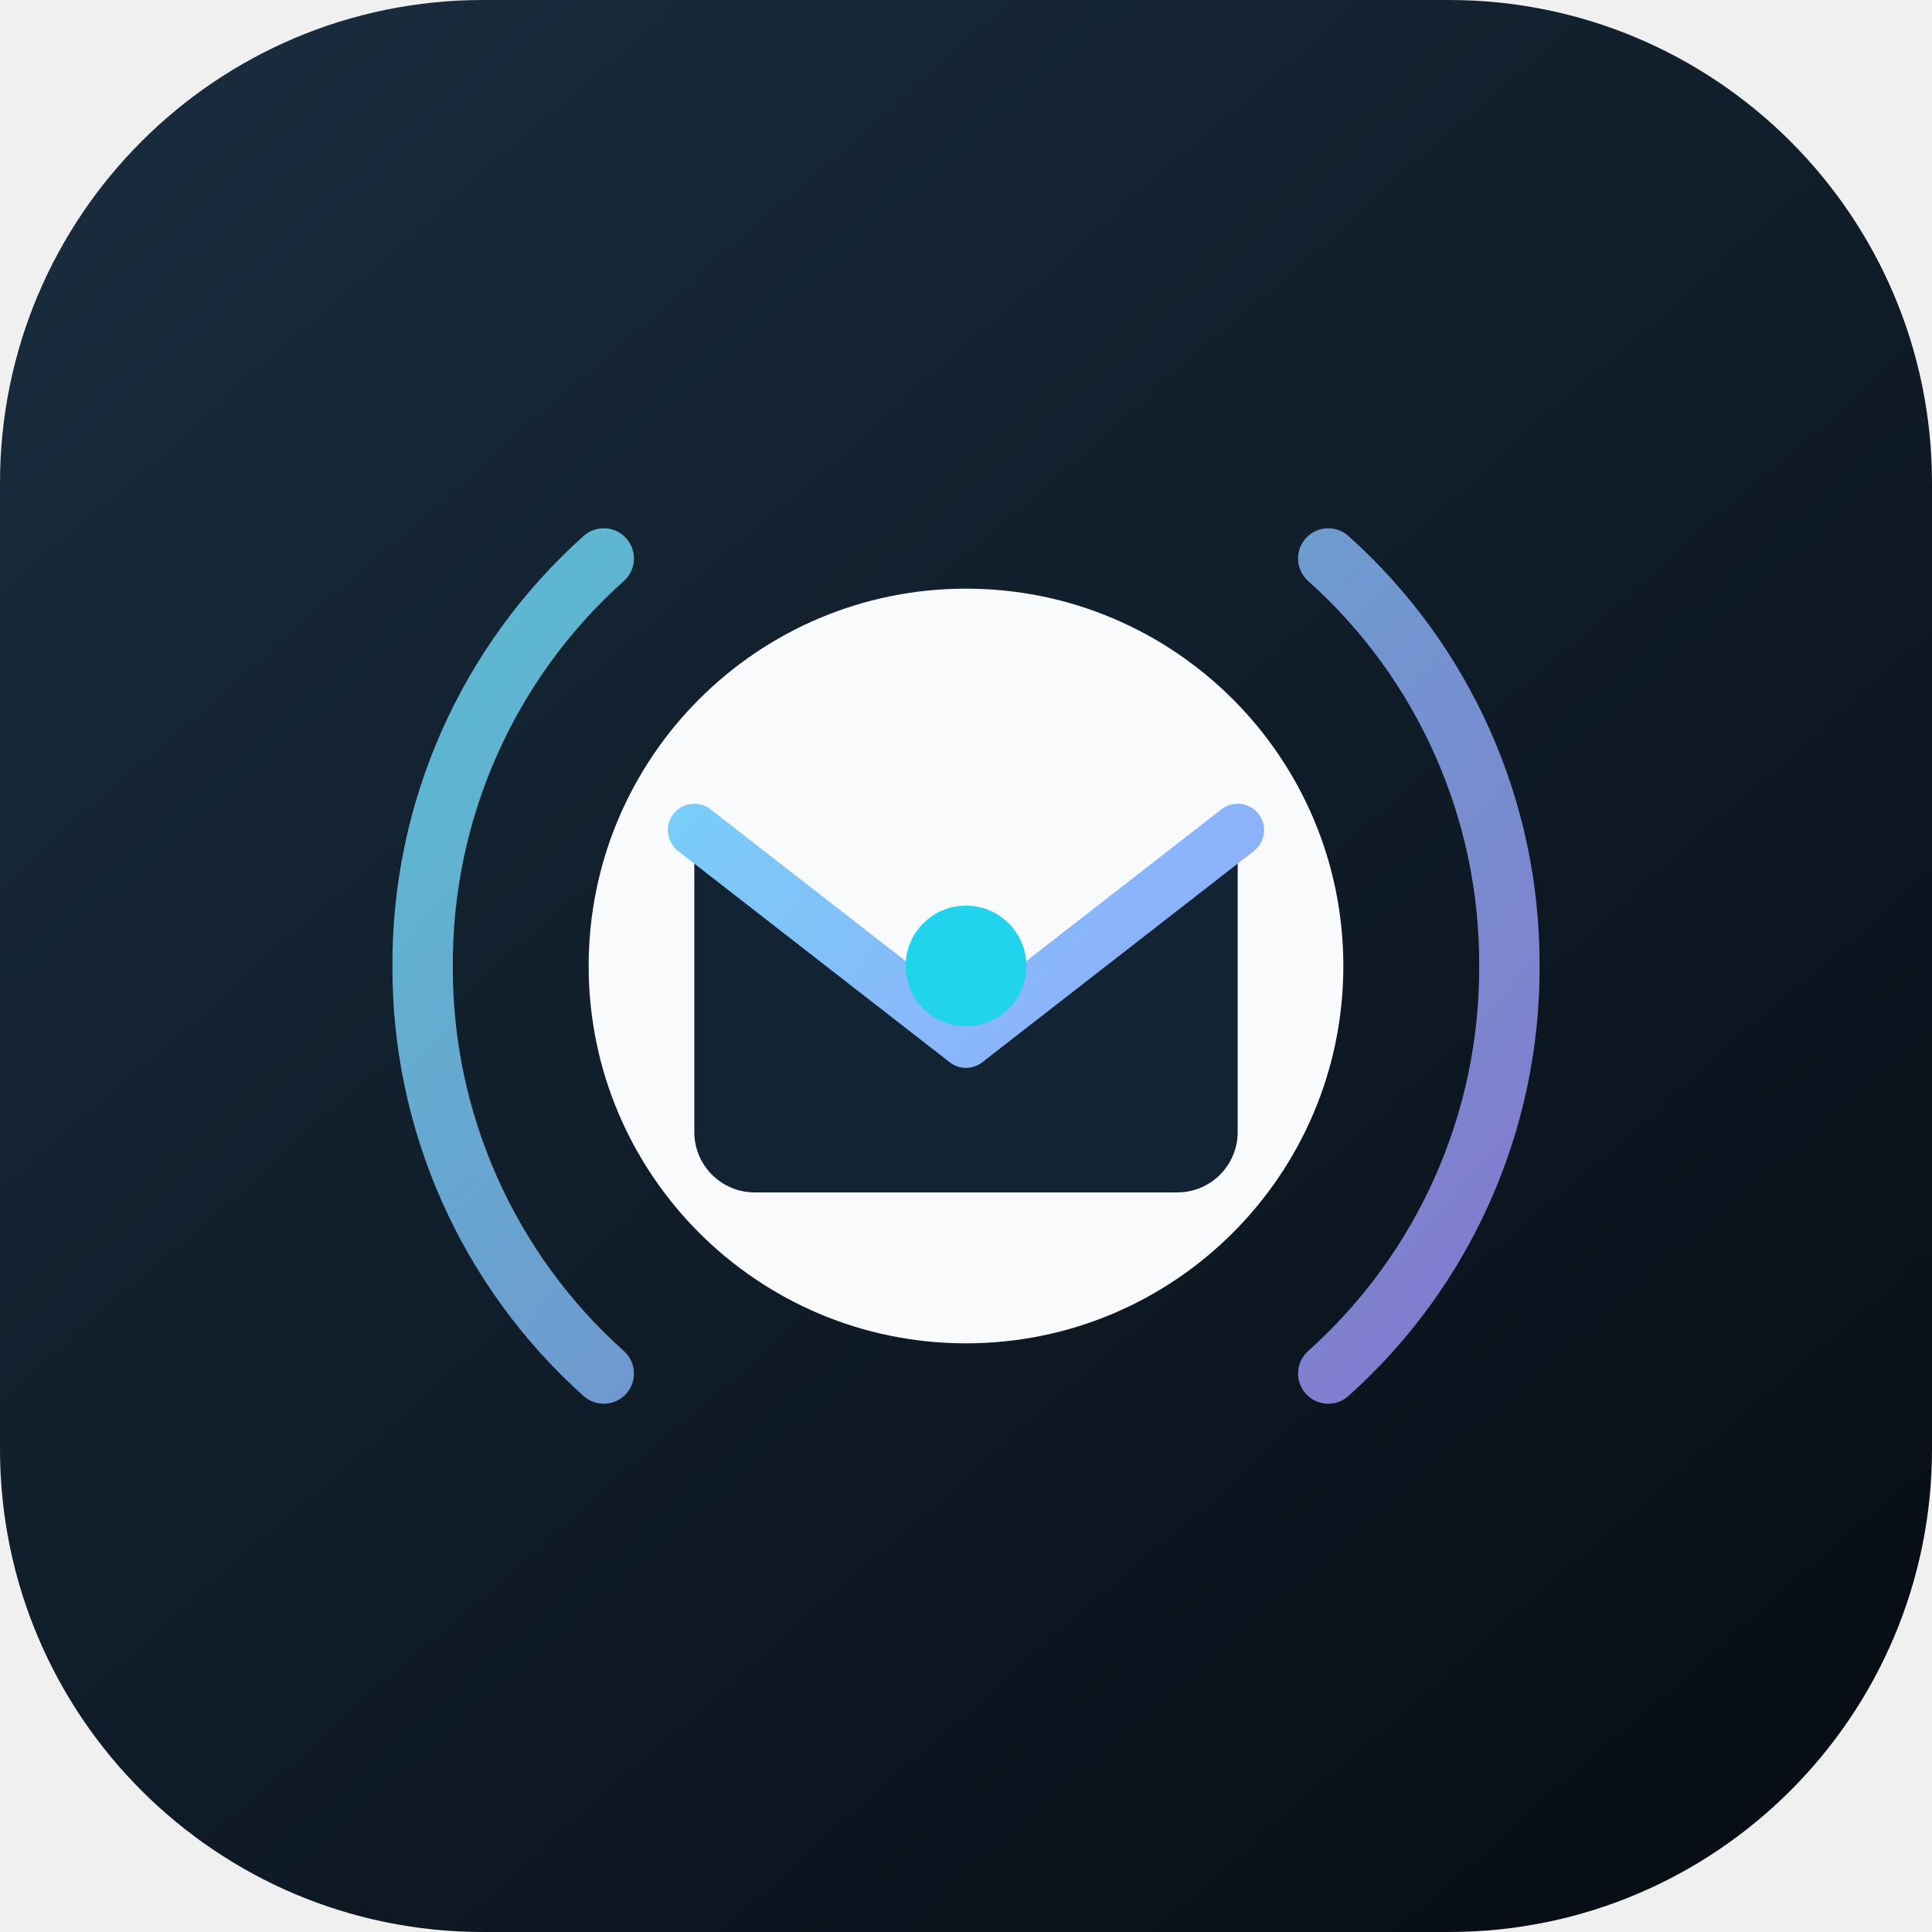
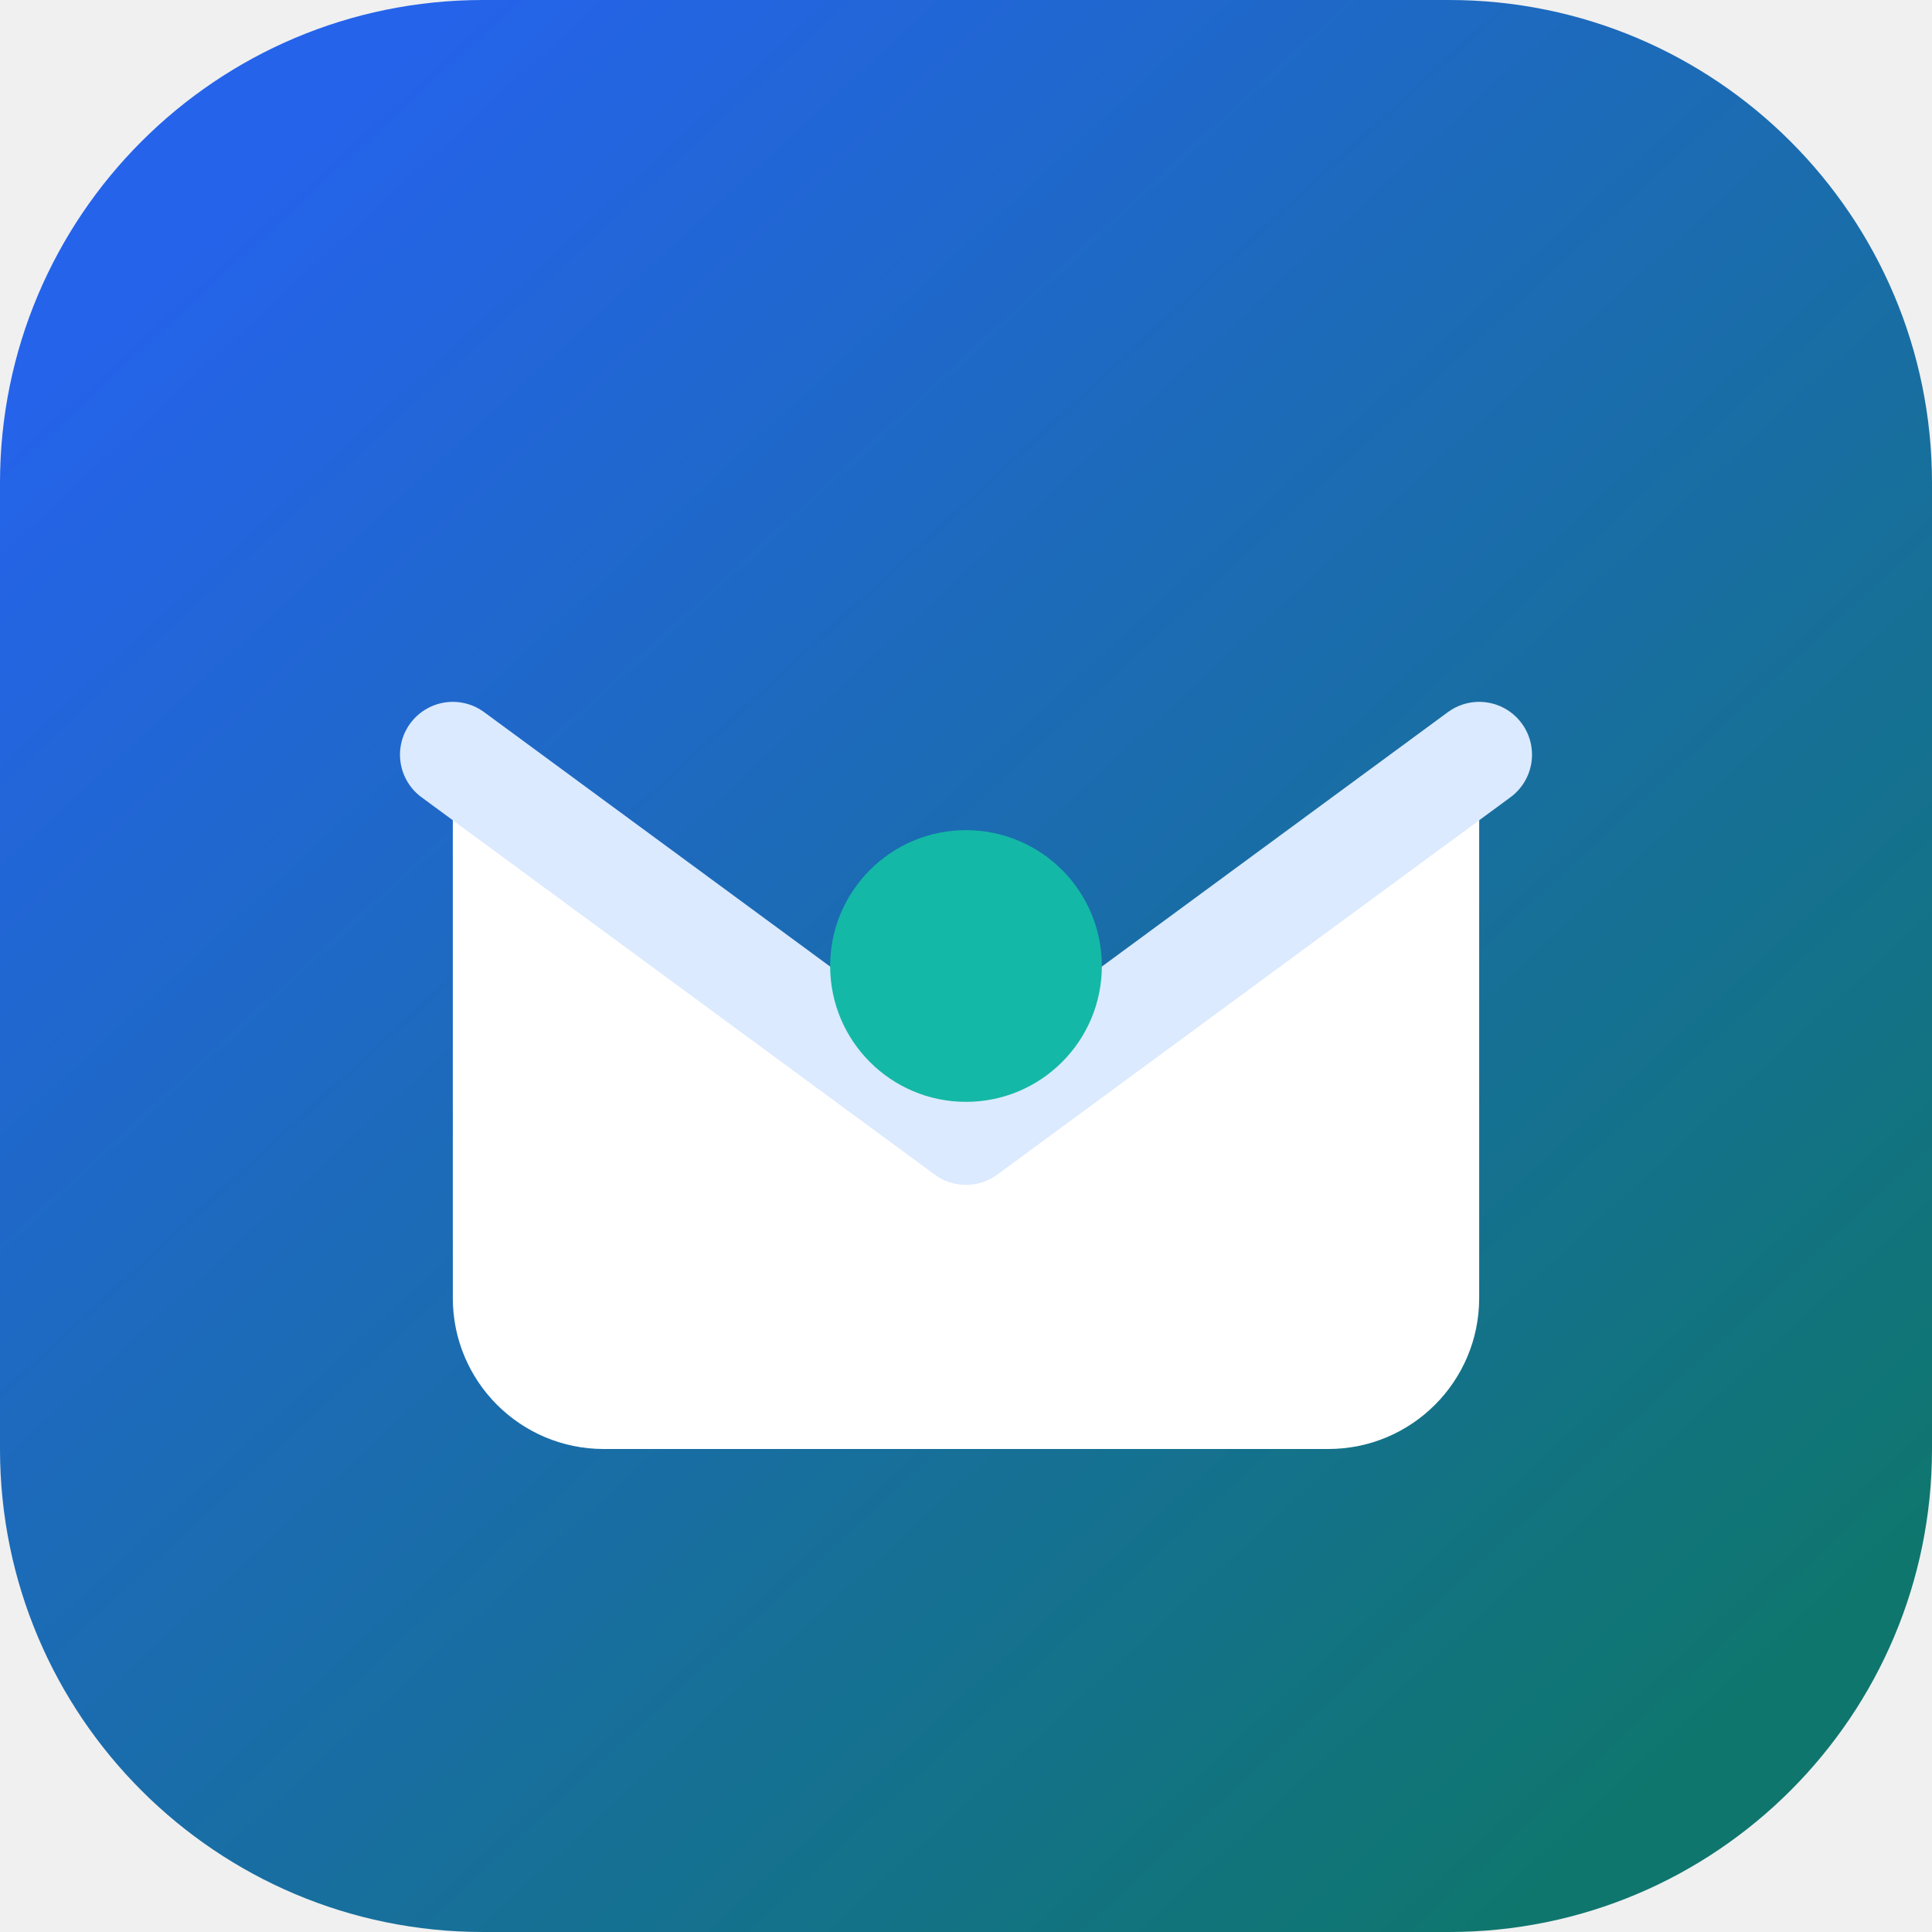
- <svg xmlns="http://www.w3.org/2000/svg" viewBox="0 0 128 128">
+ <svg xmlns="http://www.w3.org/2000/svg" viewBox="0 0 128 128" role="img" aria-labelledby="title">
  <defs>
-     <linearGradient id="bg" x1="15" y1="8" x2="113" y2="120" gradientUnits="userSpaceOnUse">
-       <stop stop-color="#182b3c" />
-       <stop offset="1" stop-color="#080e16" />
-     </linearGradient>
-     <linearGradient id="line" x1="25" y1="30" x2="103" y2="98" gradientUnits="userSpaceOnUse">
-       <stop stop-color="#67e8f9" />
-       <stop offset="1" stop-color="#a78bfa" />
+     <linearGradient id="brand" x1="16" y1="12" x2="112" y2="116" gradientUnits="userSpaceOnUse">
+       <stop stop-color="#2563eb" />
+       <stop offset="1" stop-color="#0f766e" />
    </linearGradient>
  </defs>
-   <rect width="128" height="128" rx="32" fill="url(#bg)" />
-   <path d="M28 64a36 36 0 0 1 12-27M100 64a36 36 0 0 0-12-27M28 64a36 36 0 0 0 12 27M100 64a36 36 0 0 1-12 27" fill="none" stroke="url(#line)" stroke-width="4" stroke-linecap="round" opacity=".8" />
-   <circle cx="64" cy="64" r="25" fill="#f8fafc" />
-   <path d="m46 55 18 14 18-14v20a4 4 0 0 1-4 4H50a4 4 0 0 1-4-4V55Z" fill="#122333" />
-   <path d="m46 55 18 14 18-14" fill="none" stroke="url(#line)" stroke-width="3.5" stroke-linecap="round" stroke-linejoin="round" />
-   <circle cx="64" cy="64" r="4" fill="#22d3ee" />
+   <rect width="128" height="128" rx="32" fill="url(#brand)" />
+   <path d="M30 50 64 76l34-26v36a10 10 0 0 1-10 10H40a10 10 0 0 1-10-10V50Z" fill="#fff" />
+   <path d="m30 50 34 25 34-25" fill="none" stroke="#dbeafe" stroke-width="7" stroke-linecap="round" stroke-linejoin="round" />
+   <circle cx="64" cy="64" r="9" fill="#14b8a6" />
</svg>
